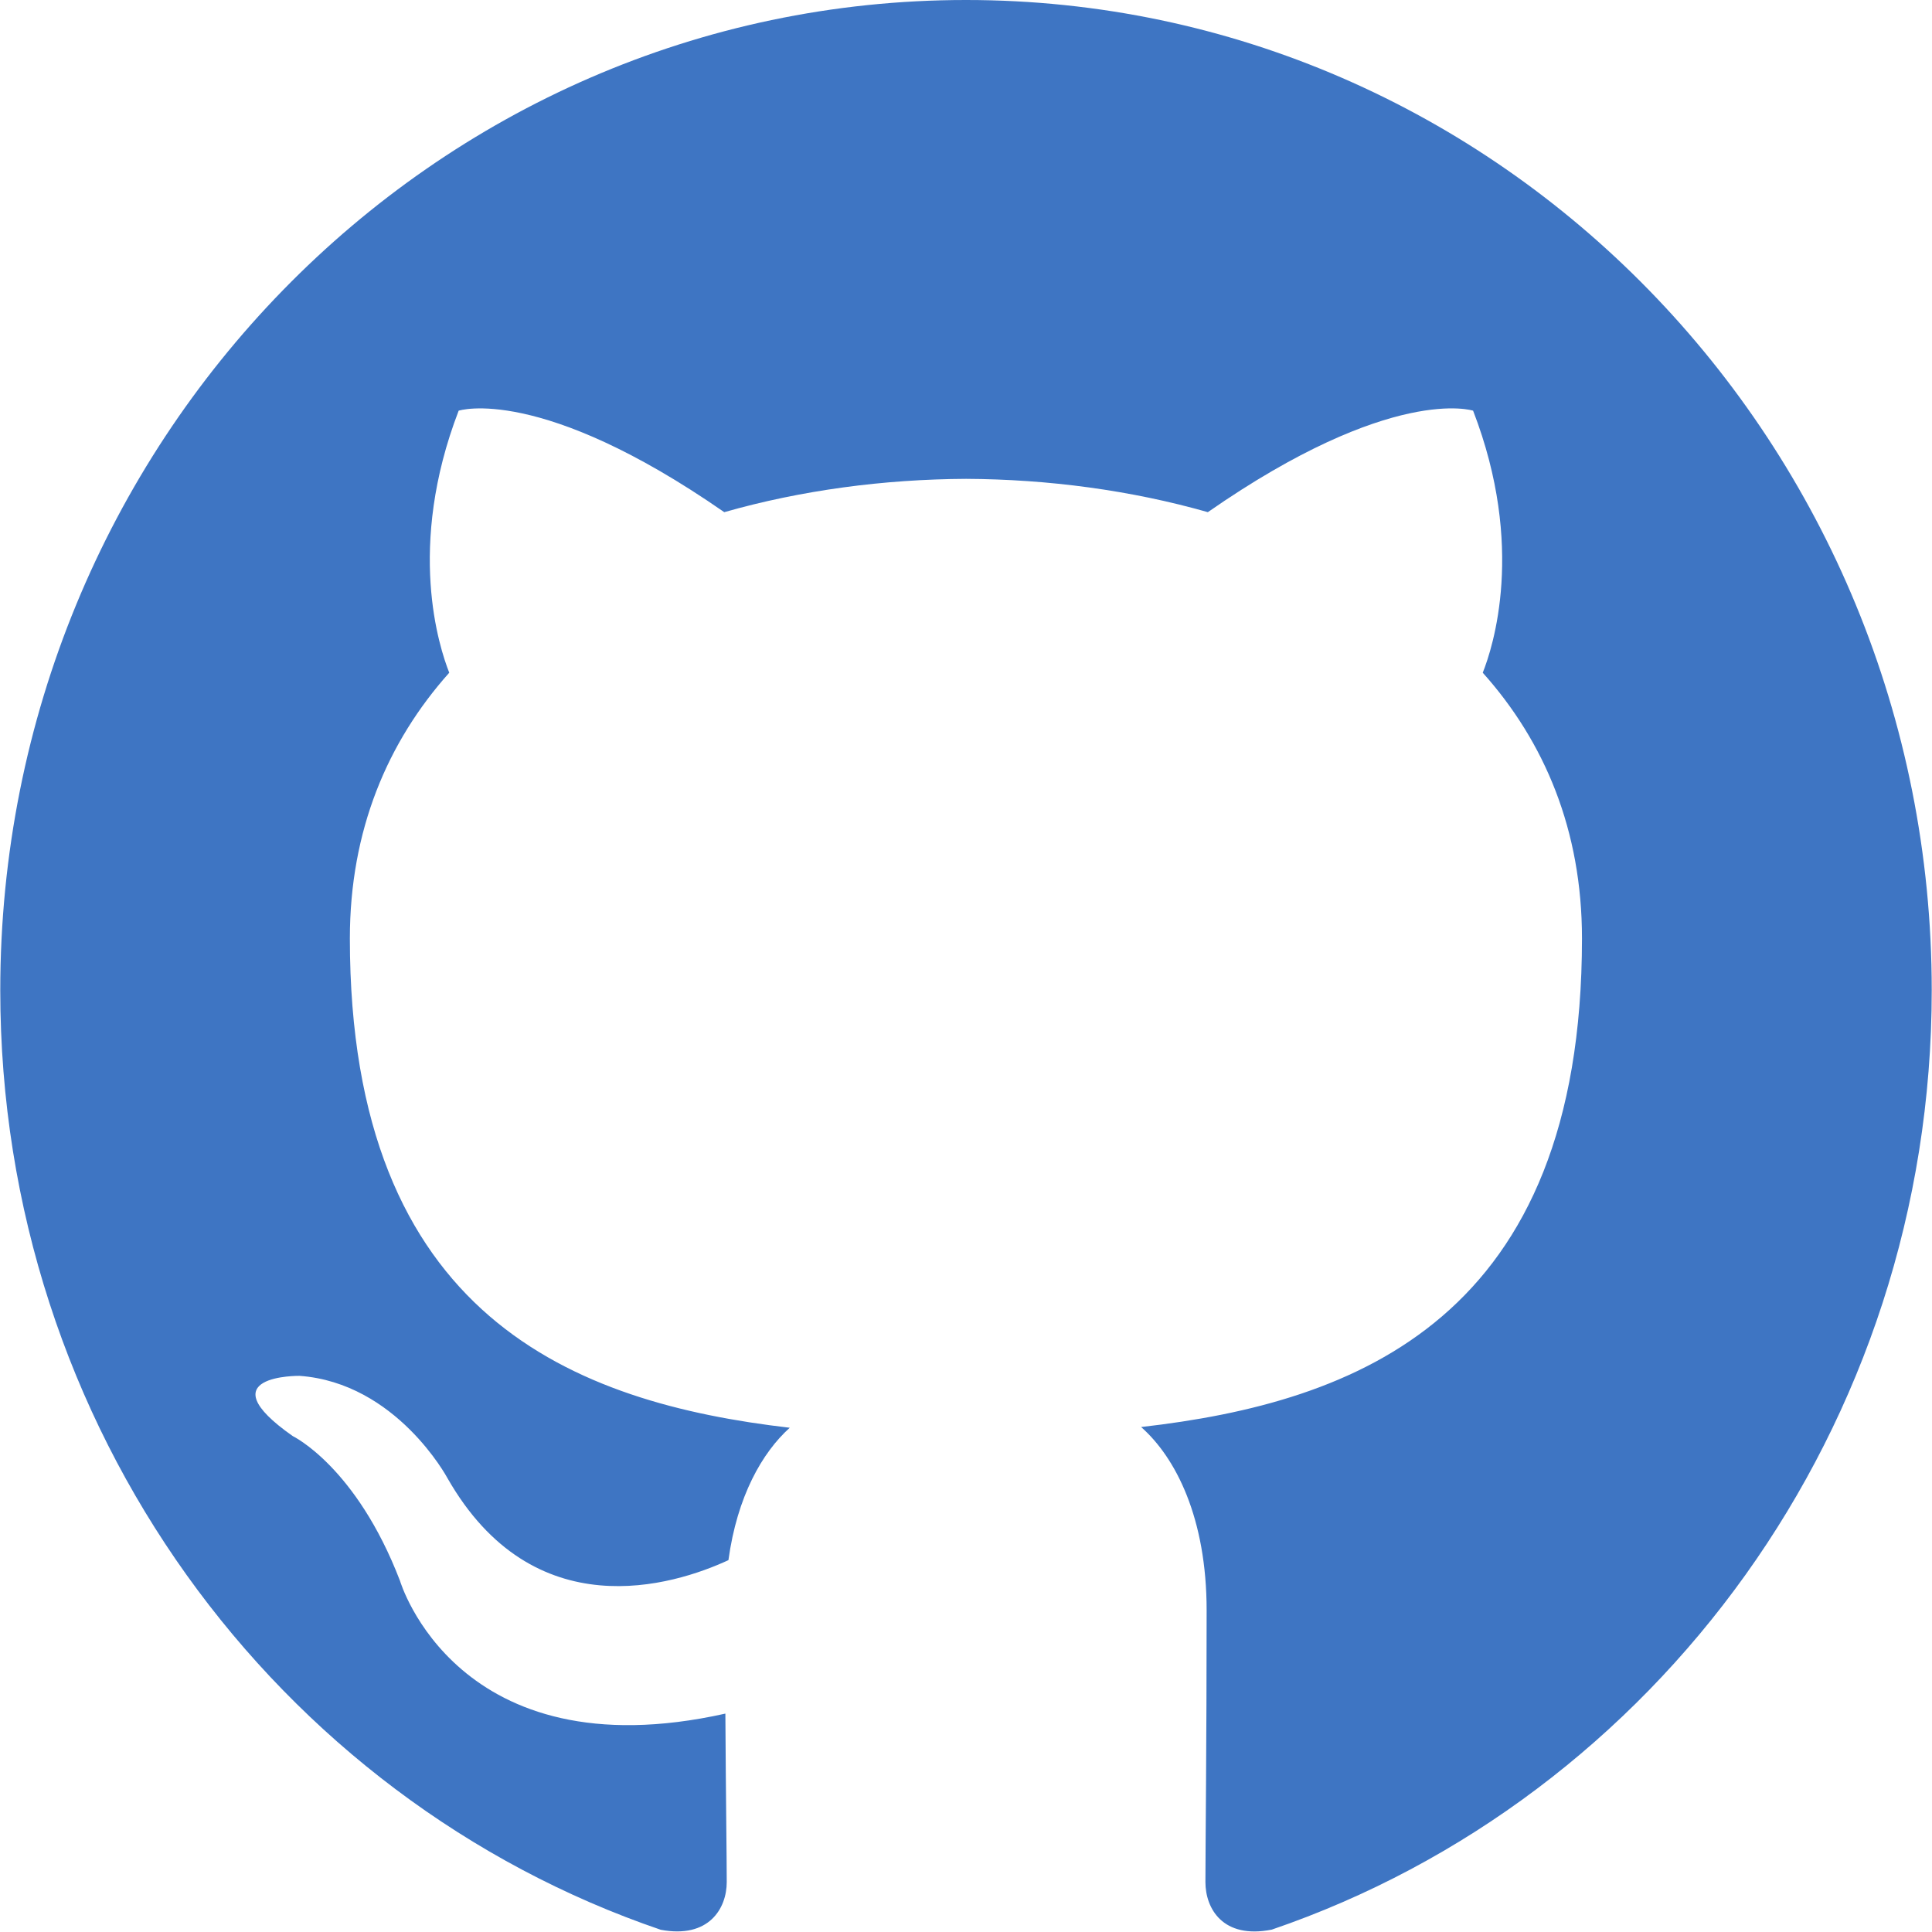
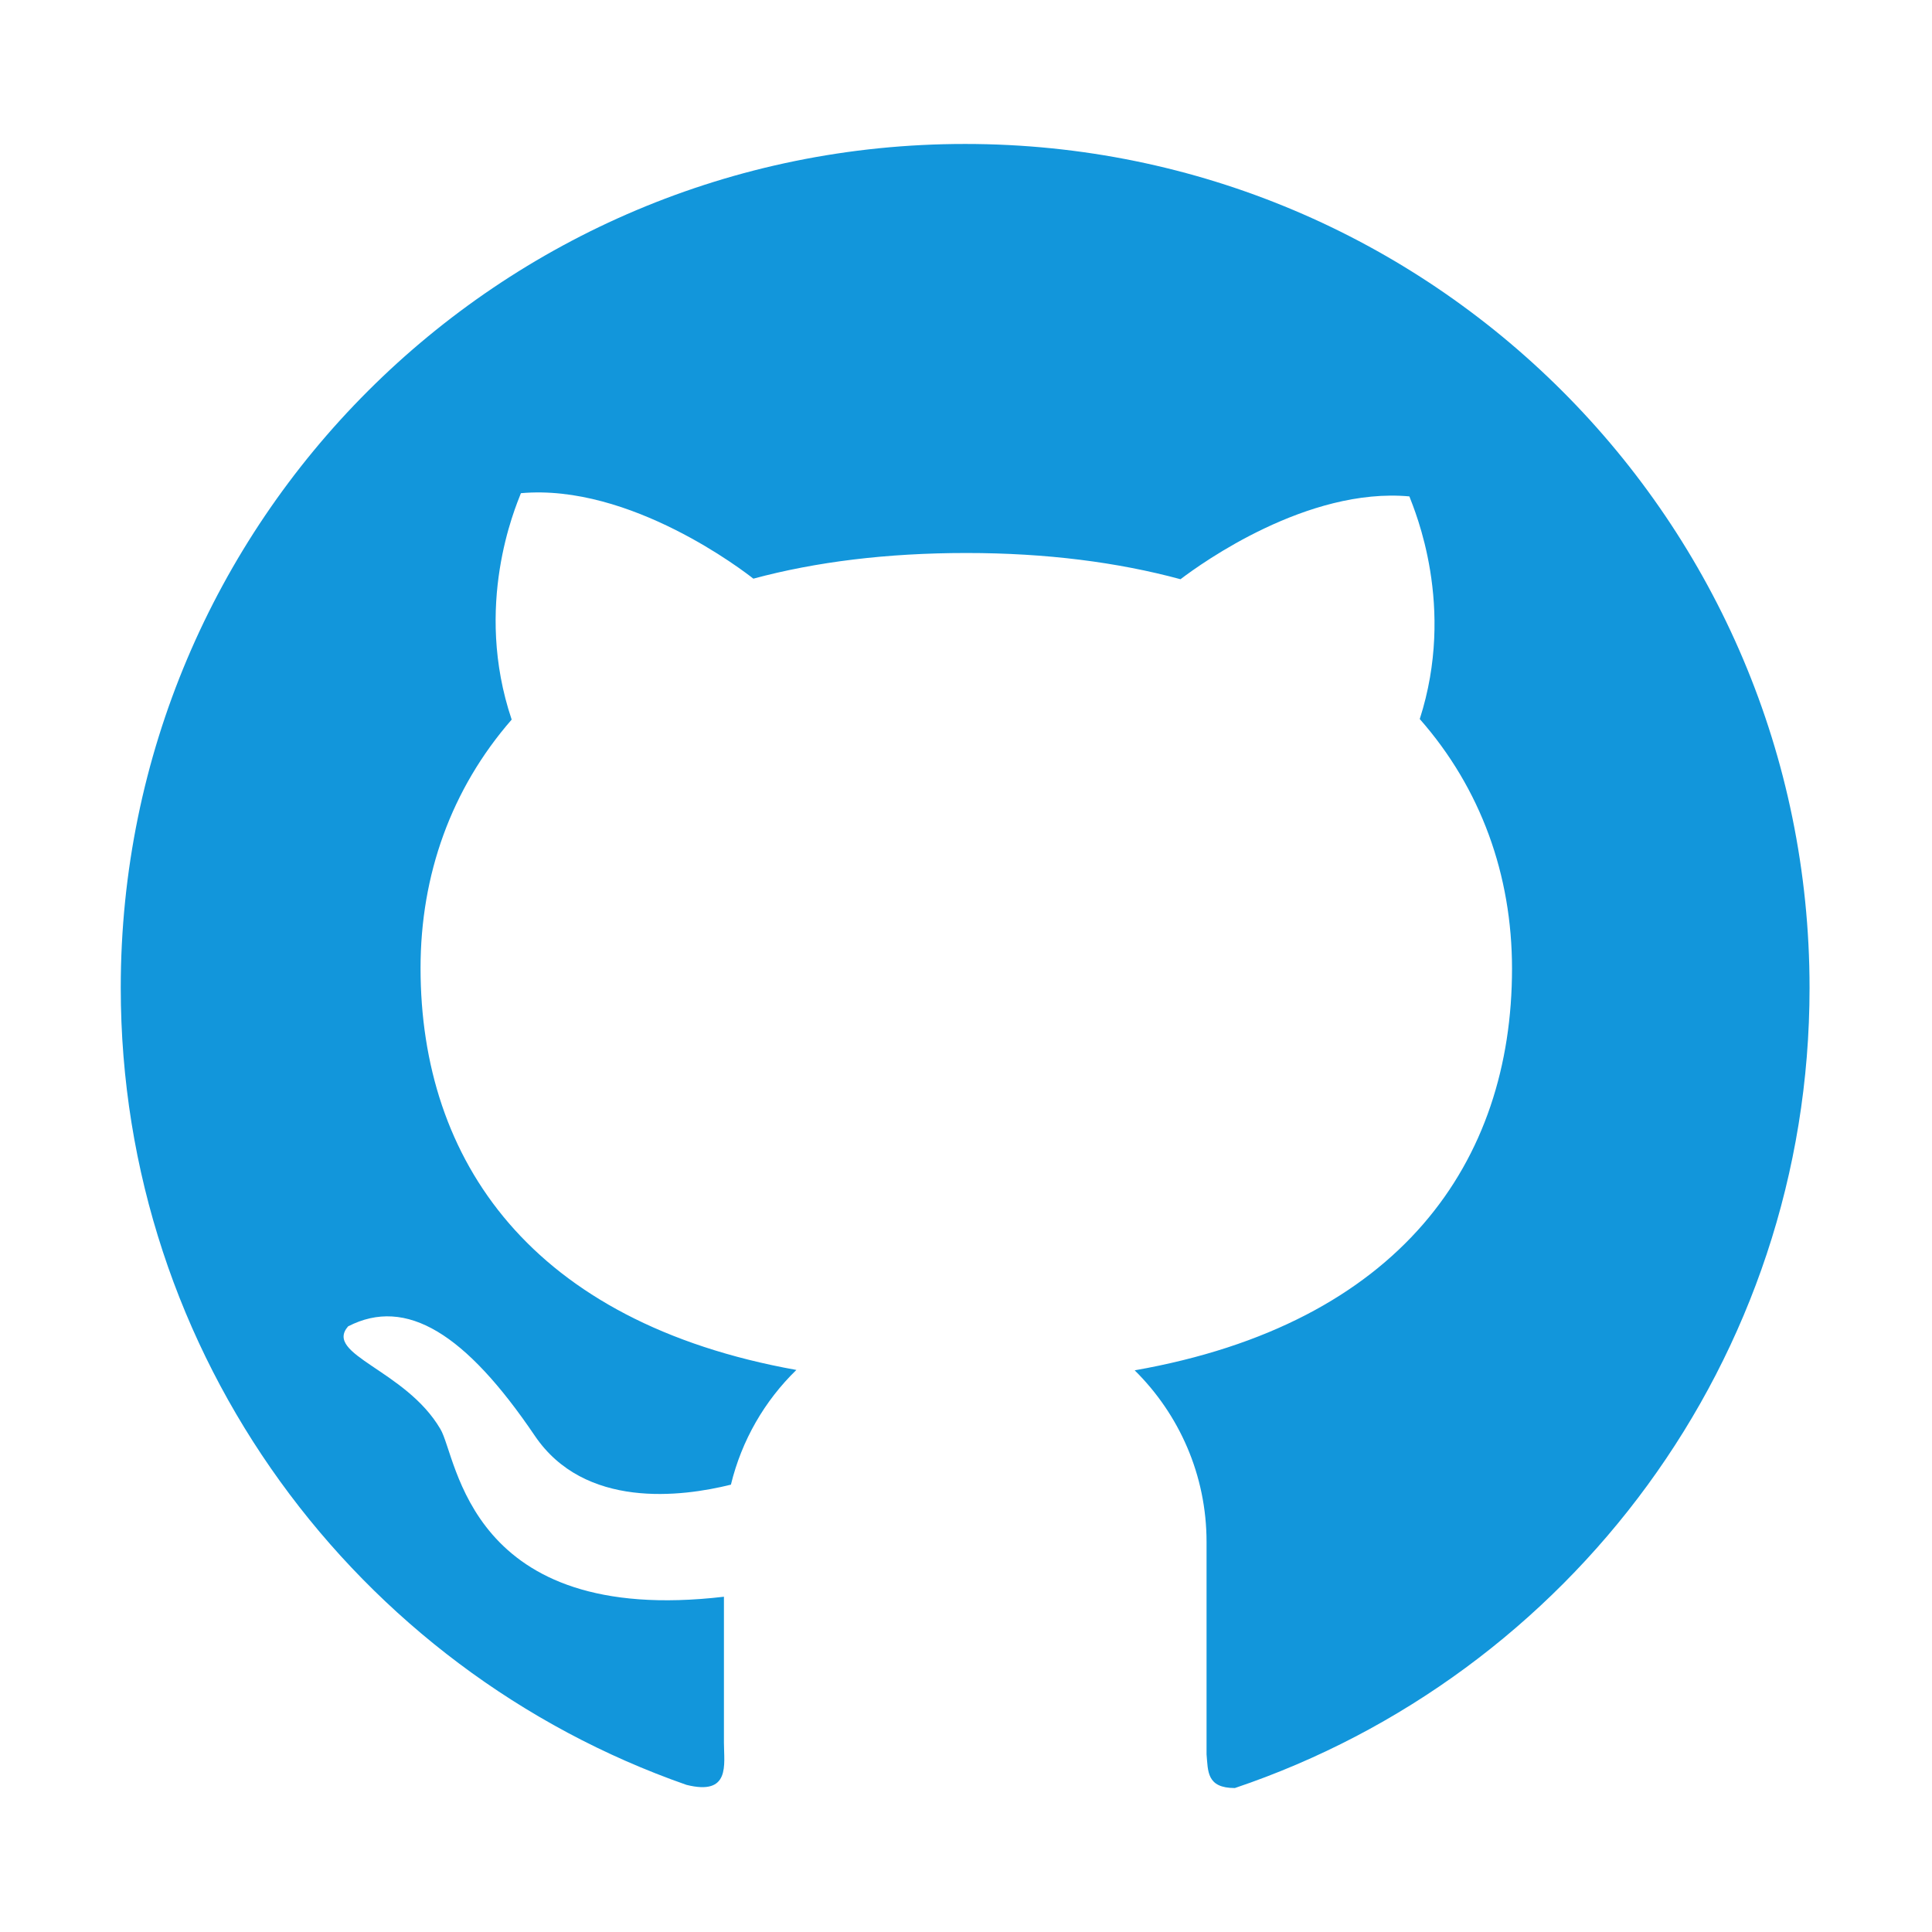
- <svg xmlns="http://www.w3.org/2000/svg" t="1689675653212" class="icon" viewBox="0 0 1024 1024" version="1.1" p-id="2269" width="200" height="200">
-   <path d="M512 0C229.284 0 0.142 234.943 0.142 524.868c0 231.829 146.647 428.553 350.068 497.952 25.593 4.82 34.977-11.389 34.977-25.294 0-12.455-0.469-45.47-0.725-89.277-142.382 31.735-172.453-70.38-172.453-70.38-23.247-60.57-56.816-76.693-56.816-76.693-46.494-32.588 3.54-31.948 3.54-31.948 51.356 3.711 78.357 54.086 78.357 54.086 45.683 80.191 119.817 57.072 148.993 43.593 4.649-33.911 17.915-57.03 32.503-70.167-113.675-13.223-233.151-58.224-233.151-259.341 0-57.285 19.92-104.163 52.679-140.846-5.247-13.266-22.82-66.627 4.991-138.884 0 0 42.996-14.076 140.761 53.788 40.863-11.645 84.627-17.446 128.178-17.659 43.465 0.213 87.272 6.014 128.135 17.659 97.68-67.906 140.59-53.788 140.59-53.788 27.939 72.257 10.408 125.618 5.119 138.884 32.844 36.683 52.593 83.561 52.593 140.846 0 201.587-119.647 245.99-233.663 258.957 18.342 16.209 34.721 48.2 34.721 97.21 0 70.167-0.64 126.728-0.64 143.96 0 14.033 9.213 30.37 35.19 25.209 203.25-69.527 349.77-266.123 349.77-497.867C1023.858 234.943 794.674 0 512 0" fill="#3E75C3" p-id="2270" />
+ <svg xmlns="http://www.w3.org/2000/svg" t="1689675844048" class="icon" viewBox="0 0 1024 1024" version="1.1" p-id="3080" width="200" height="200">
+   <path d="M511.6 76.3C264.3 76.2 64 276.4 64 523.5 64 718.9 189.3 885 363.8 946c23.5 5.9 19.9-10.8 19.9-22.2v-77.5c-135.7 15.9-141.2-73.9-150.3-88.9C215 726 171.5 718 184.5 703c30.9-15.9 62.4 4 98.9 57.9 26.4 39.1 77.9 32.5 104 26 5.7-23.5 17.9-44.5 34.7-60.8-140.6-25.2-199.2-111-199.2-213 0-49.5 16.3-95 48.3-131.7-20.4-60.5 1.9-112.3 4.9-120 58.1-5.2 118.5 41.6 123.2 45.3 33-8.9 70.7-13.6 112.9-13.6 42.4 0 80.2 4.9 113.5 13.9 11.3-8.6 67.3-48.8 121.3-43.9 2.9 7.7 24.7 58.3 5.5 118 32.4 36.8 48.9 82.7 48.9 132.3 0 102.2-59 188.1-200 212.9 23.5 23.2 38.1 55.4 38.1 91v112.5c0.8 9 0 17.9 15 17.9 177.1-59.7 304.6-227 304.6-424.1 0-247.2-200.4-447.3-447.5-447.3z" fill="#1296DB" p-id="3081" />
</svg>
